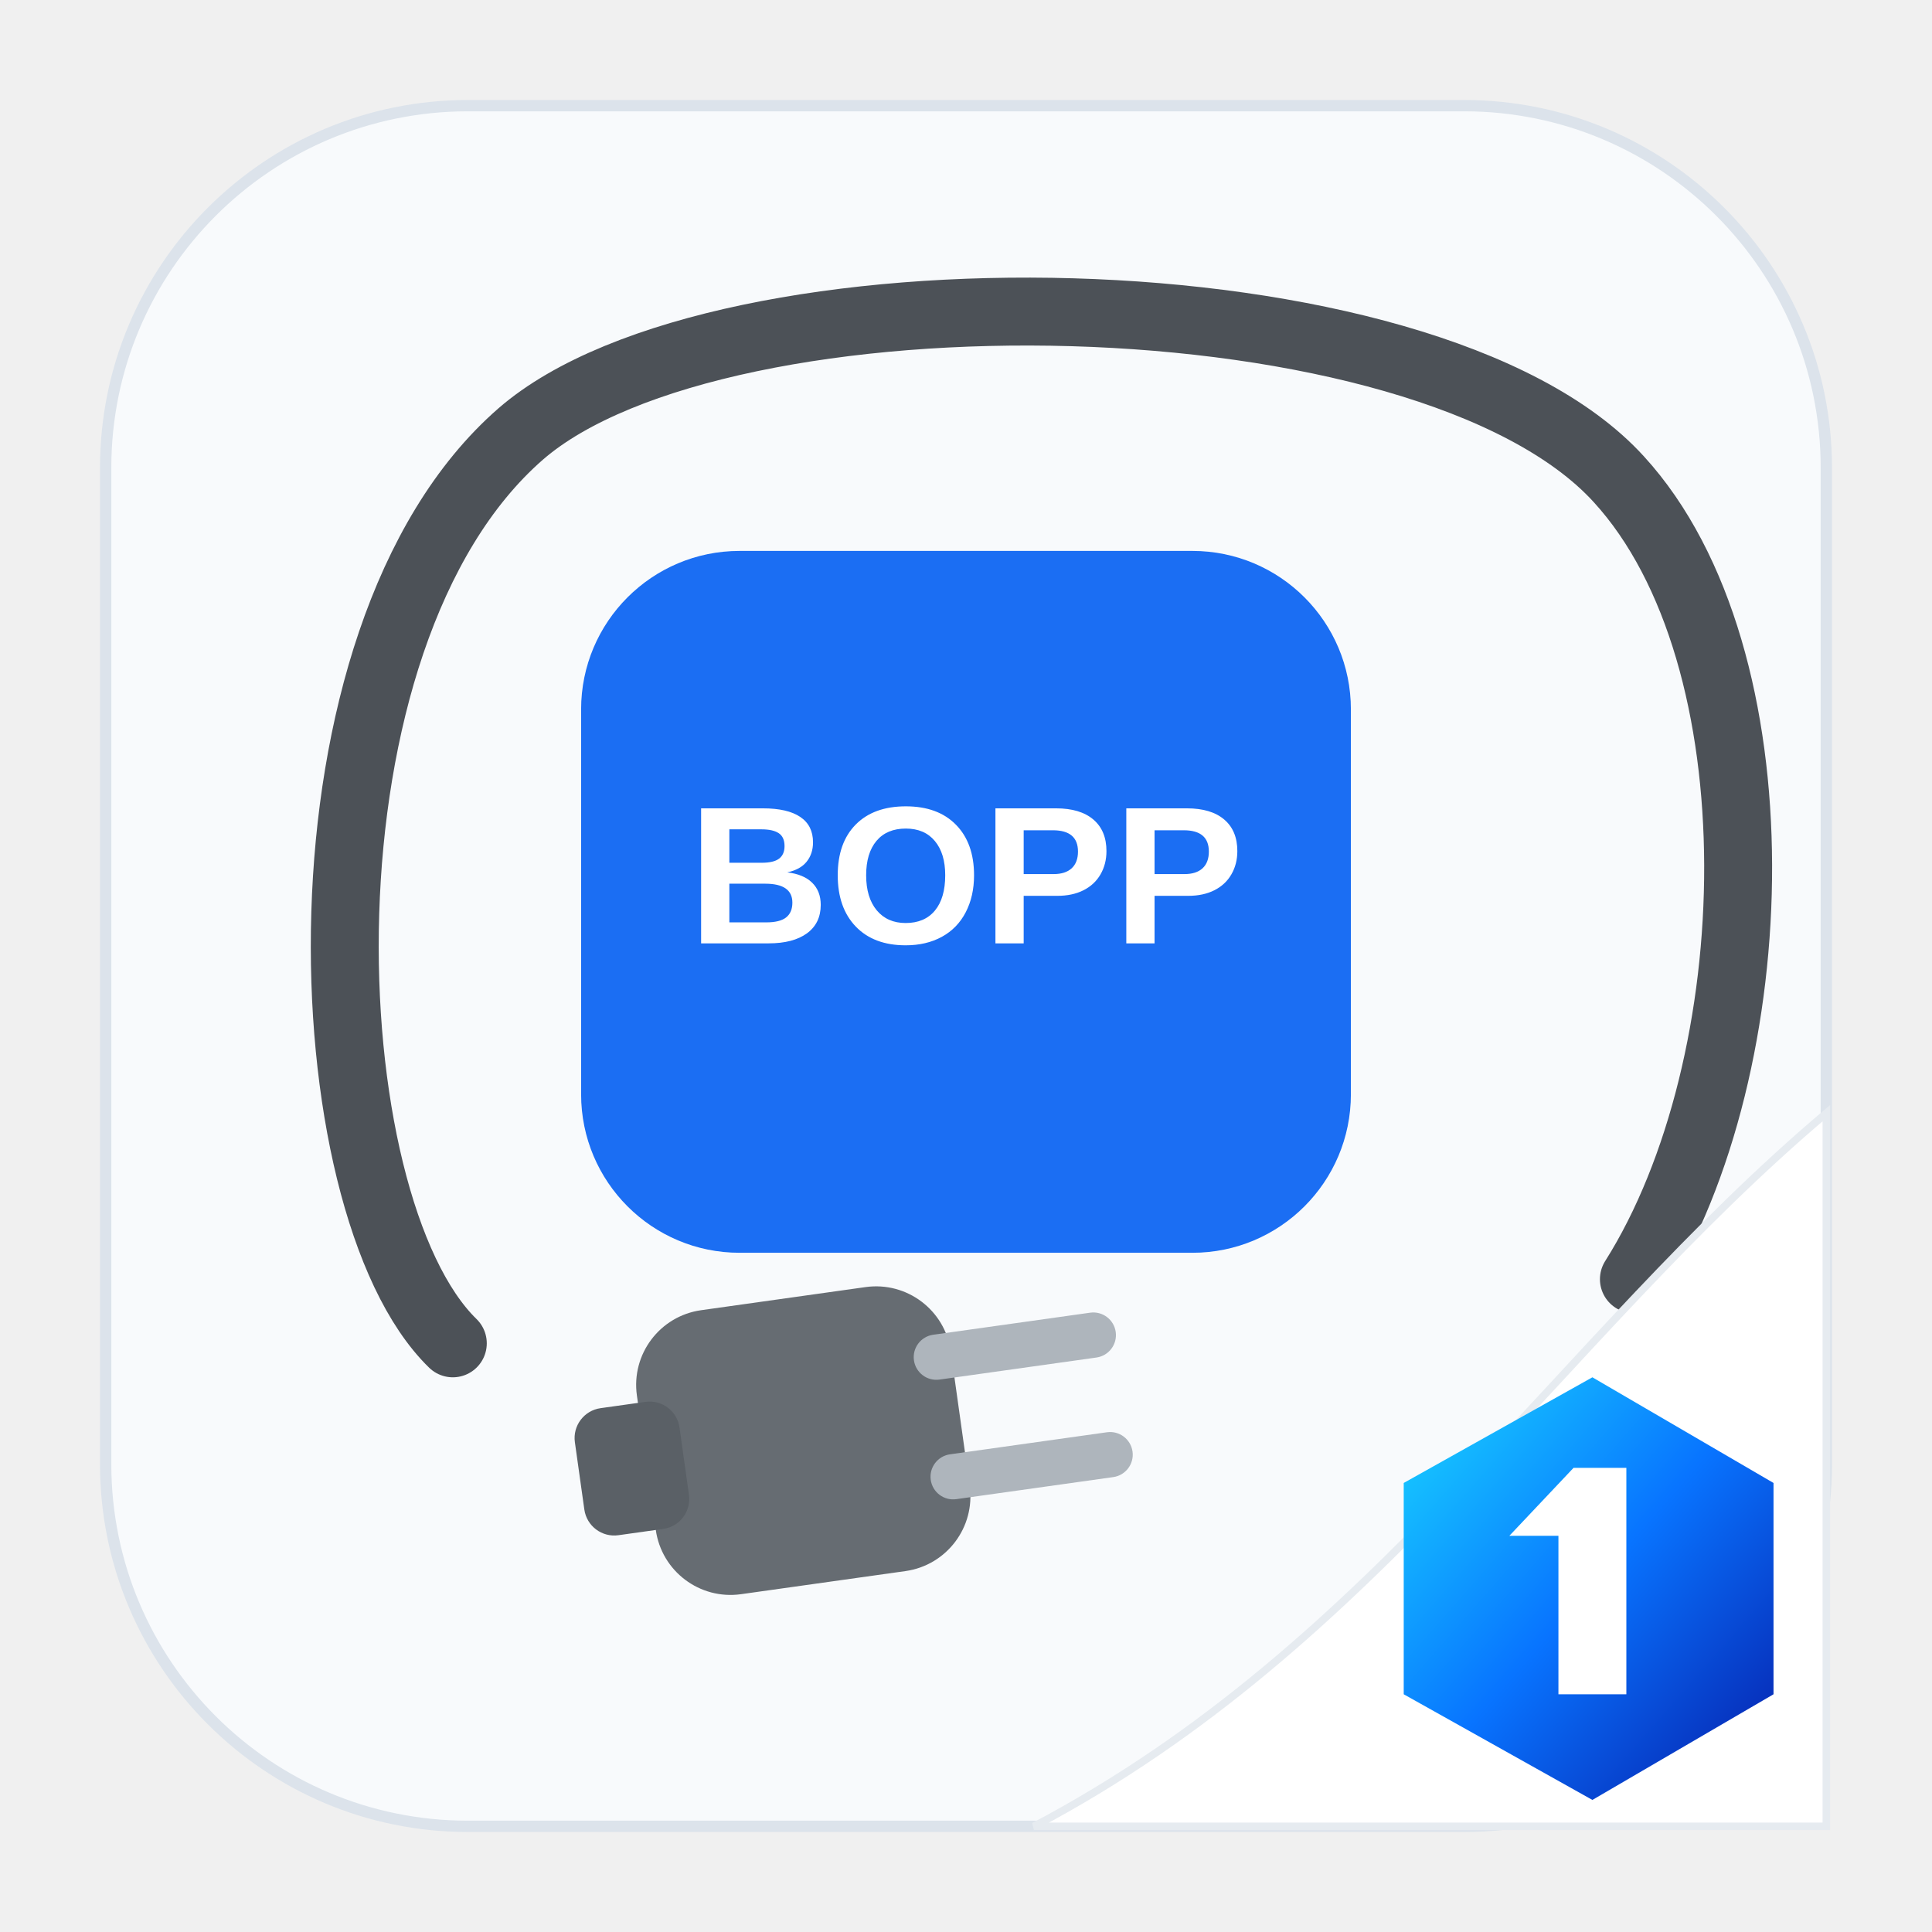
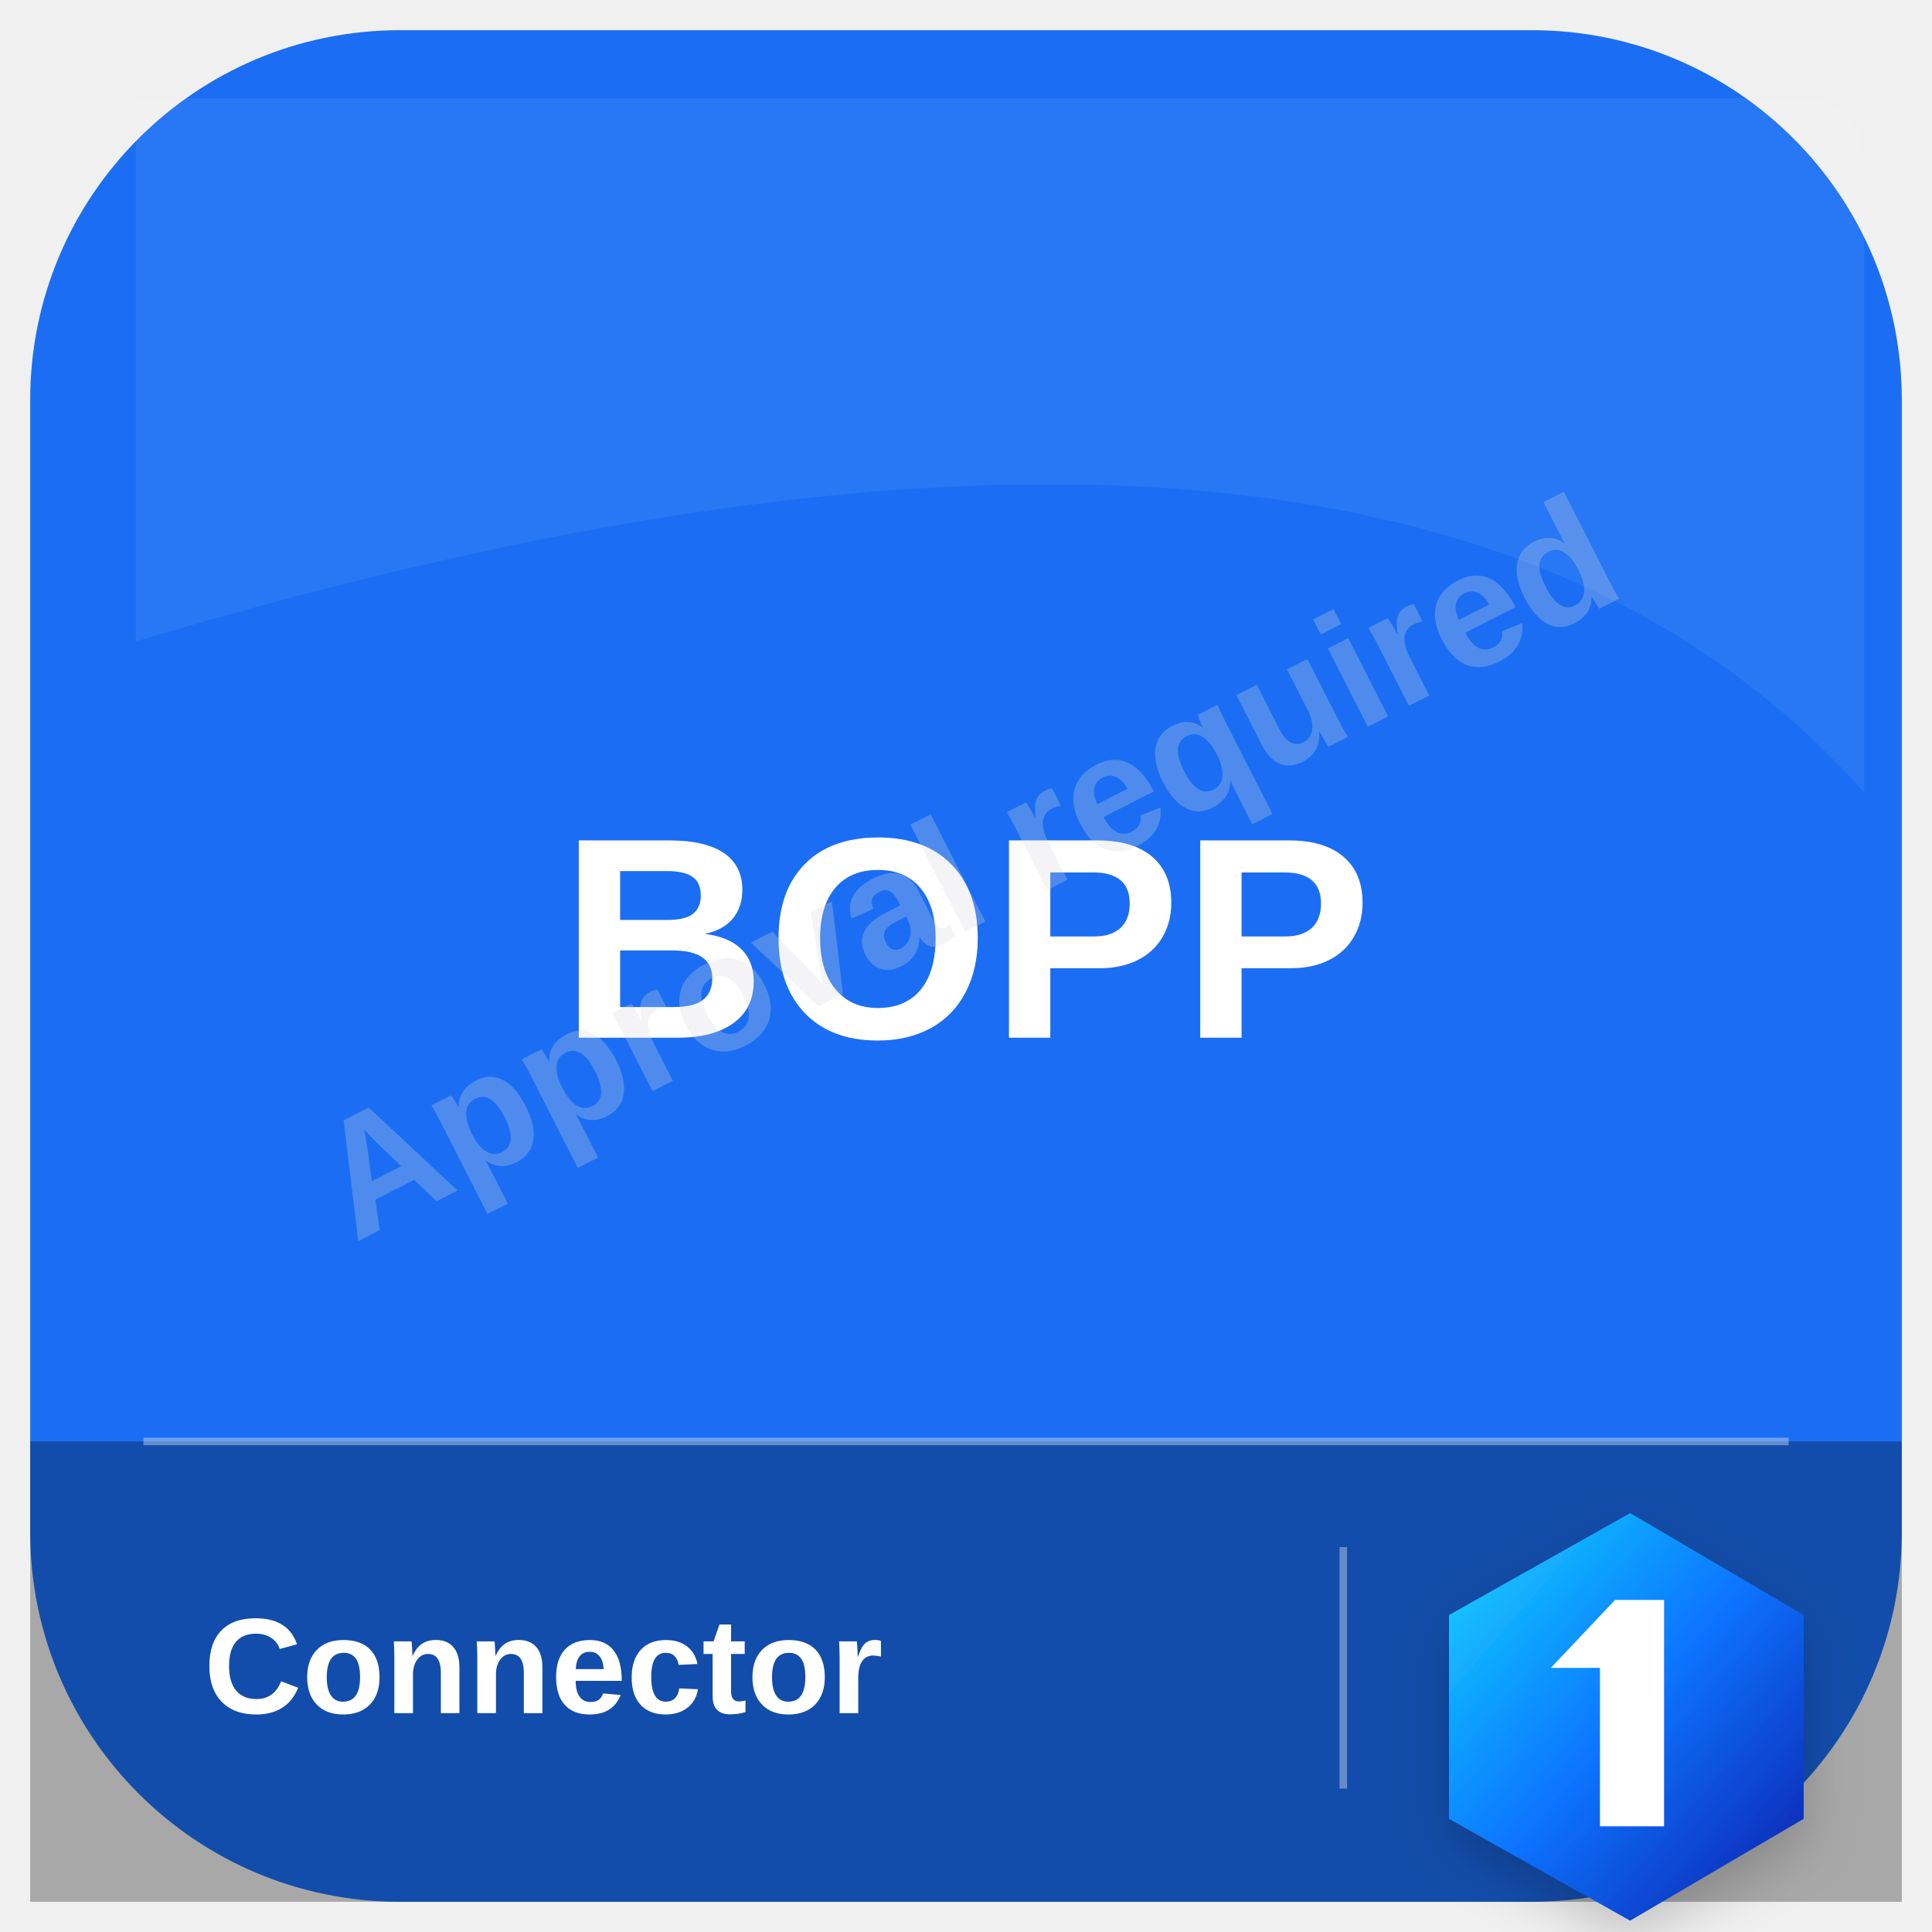
- <svg xmlns="http://www.w3.org/2000/svg" viewBox="0 0 512 512">
+ <svg xmlns="http://www.w3.org/2000/svg" viewBox="0 0 512 512" role="img" aria-label="BOPP connector">
  <defs>
    <linearGradient id="one" x1="0" y1="0" x2="1" y2="1">
      <stop stop-color="#19d8ff" />
      <stop offset=".5" stop-color="#0874ff" />
      <stop offset="1" stop-color="#071ca8" />
    </linearGradient>
+     <filter id="s" x="-30%" y="-30%" width="160%" height="160%">
+       <feDropShadow dx="0" dy="5" stdDeviation="7" flood-opacity=".20" />
+     </filter>
  </defs>
-   <rect x="28" y="28" width="456" height="456" rx="96" fill="#f8fafc" stroke="#dce3eb" stroke-width="3" />
-   <path d="M120 356C82 319 76 169 138 115c53-46 240-44 291 12 43 47 40 155 4 212" fill="none" stroke="#4c5157" stroke-width="18" stroke-linecap="round" />
-   <rect x="154" y="146" width="204" height="186" rx="42" fill="#1B6EF3" />
-   <text x="256" y="250" text-anchor="middle" font-family="Arial,Helvetica,sans-serif" font-size="52" font-weight="800" fill="#fff">BOPP</text>
-   <g transform="translate(166 350) rotate(-8)">
-     <rect width="84" height="76" rx="20" fill="#666c72" />
-     <rect x="-18" y="22" width="28" height="34" rx="8" fill="#5a6066" />
-     <rect x="74" y="15" width="54" height="12" rx="6" fill="#aeb5bc" />
-     <rect x="74" y="47" width="54" height="12" rx="6" fill="#aeb5bc" />
+   <rect x="8" y="8" width="496" height="496" rx="98" fill="#1B6EF3" />
+   <path d="M36 26 H476 Q494 26 494 44 V210 Q370 70 36 170Z" fill="#FFFFFF" opacity=".06" />
+   <text x="256" y="275" text-anchor="middle" font-family="Arial,Helvetica,sans-serif" font-size="76" font-weight="800" fill="#FFFFFF">BOPP</text>
+   <g transform="rotate(-27 256 230)" opacity="0.28">
+     <text x="256" y="245" text-anchor="middle" font-family="Arial,Helvetica,sans-serif" font-size="44" font-weight="700" fill="#D6D9DE">Approval required</text>
  </g>
-   <path d="M274 484C365 436 413 355 484 295V484Z" fill="#fff" stroke="#e6ebf0" stroke-width="2" />
-   <g transform="translate(372 365)">
-     <path d="M50 0 98 28v56L50 112 0 84V28Z" fill="url(#one)" />
-     <path d="M45 24 28 42h13v42h18V24Z" fill="#fff" />
+   <rect x="8" y="382" width="496" height="122" fill="#000000" opacity="0.30" />
+   <line x1="38" y1="382" x2="474" y2="382" stroke="#FFFFFF" opacity=".35" stroke-width="2" />
+   <text x="54" y="454" font-family="Arial,Helvetica,sans-serif" font-size="36" font-weight="700" fill="#FFFFFF">Connector</text>
+   <line x1="356" y1="410" x2="356" y2="474" stroke="#FFFFFF" opacity=".35" stroke-width="2" />
+   <g transform="translate(384 401)" filter="url(#s)">
+     <path d="M48 0 94 27v54L48 108 0 81V27Z" fill="url(#one)" />
+     <path d="M44 23 27 41h13v42h17V23Z" fill="#fff" />
  </g>
</svg>
